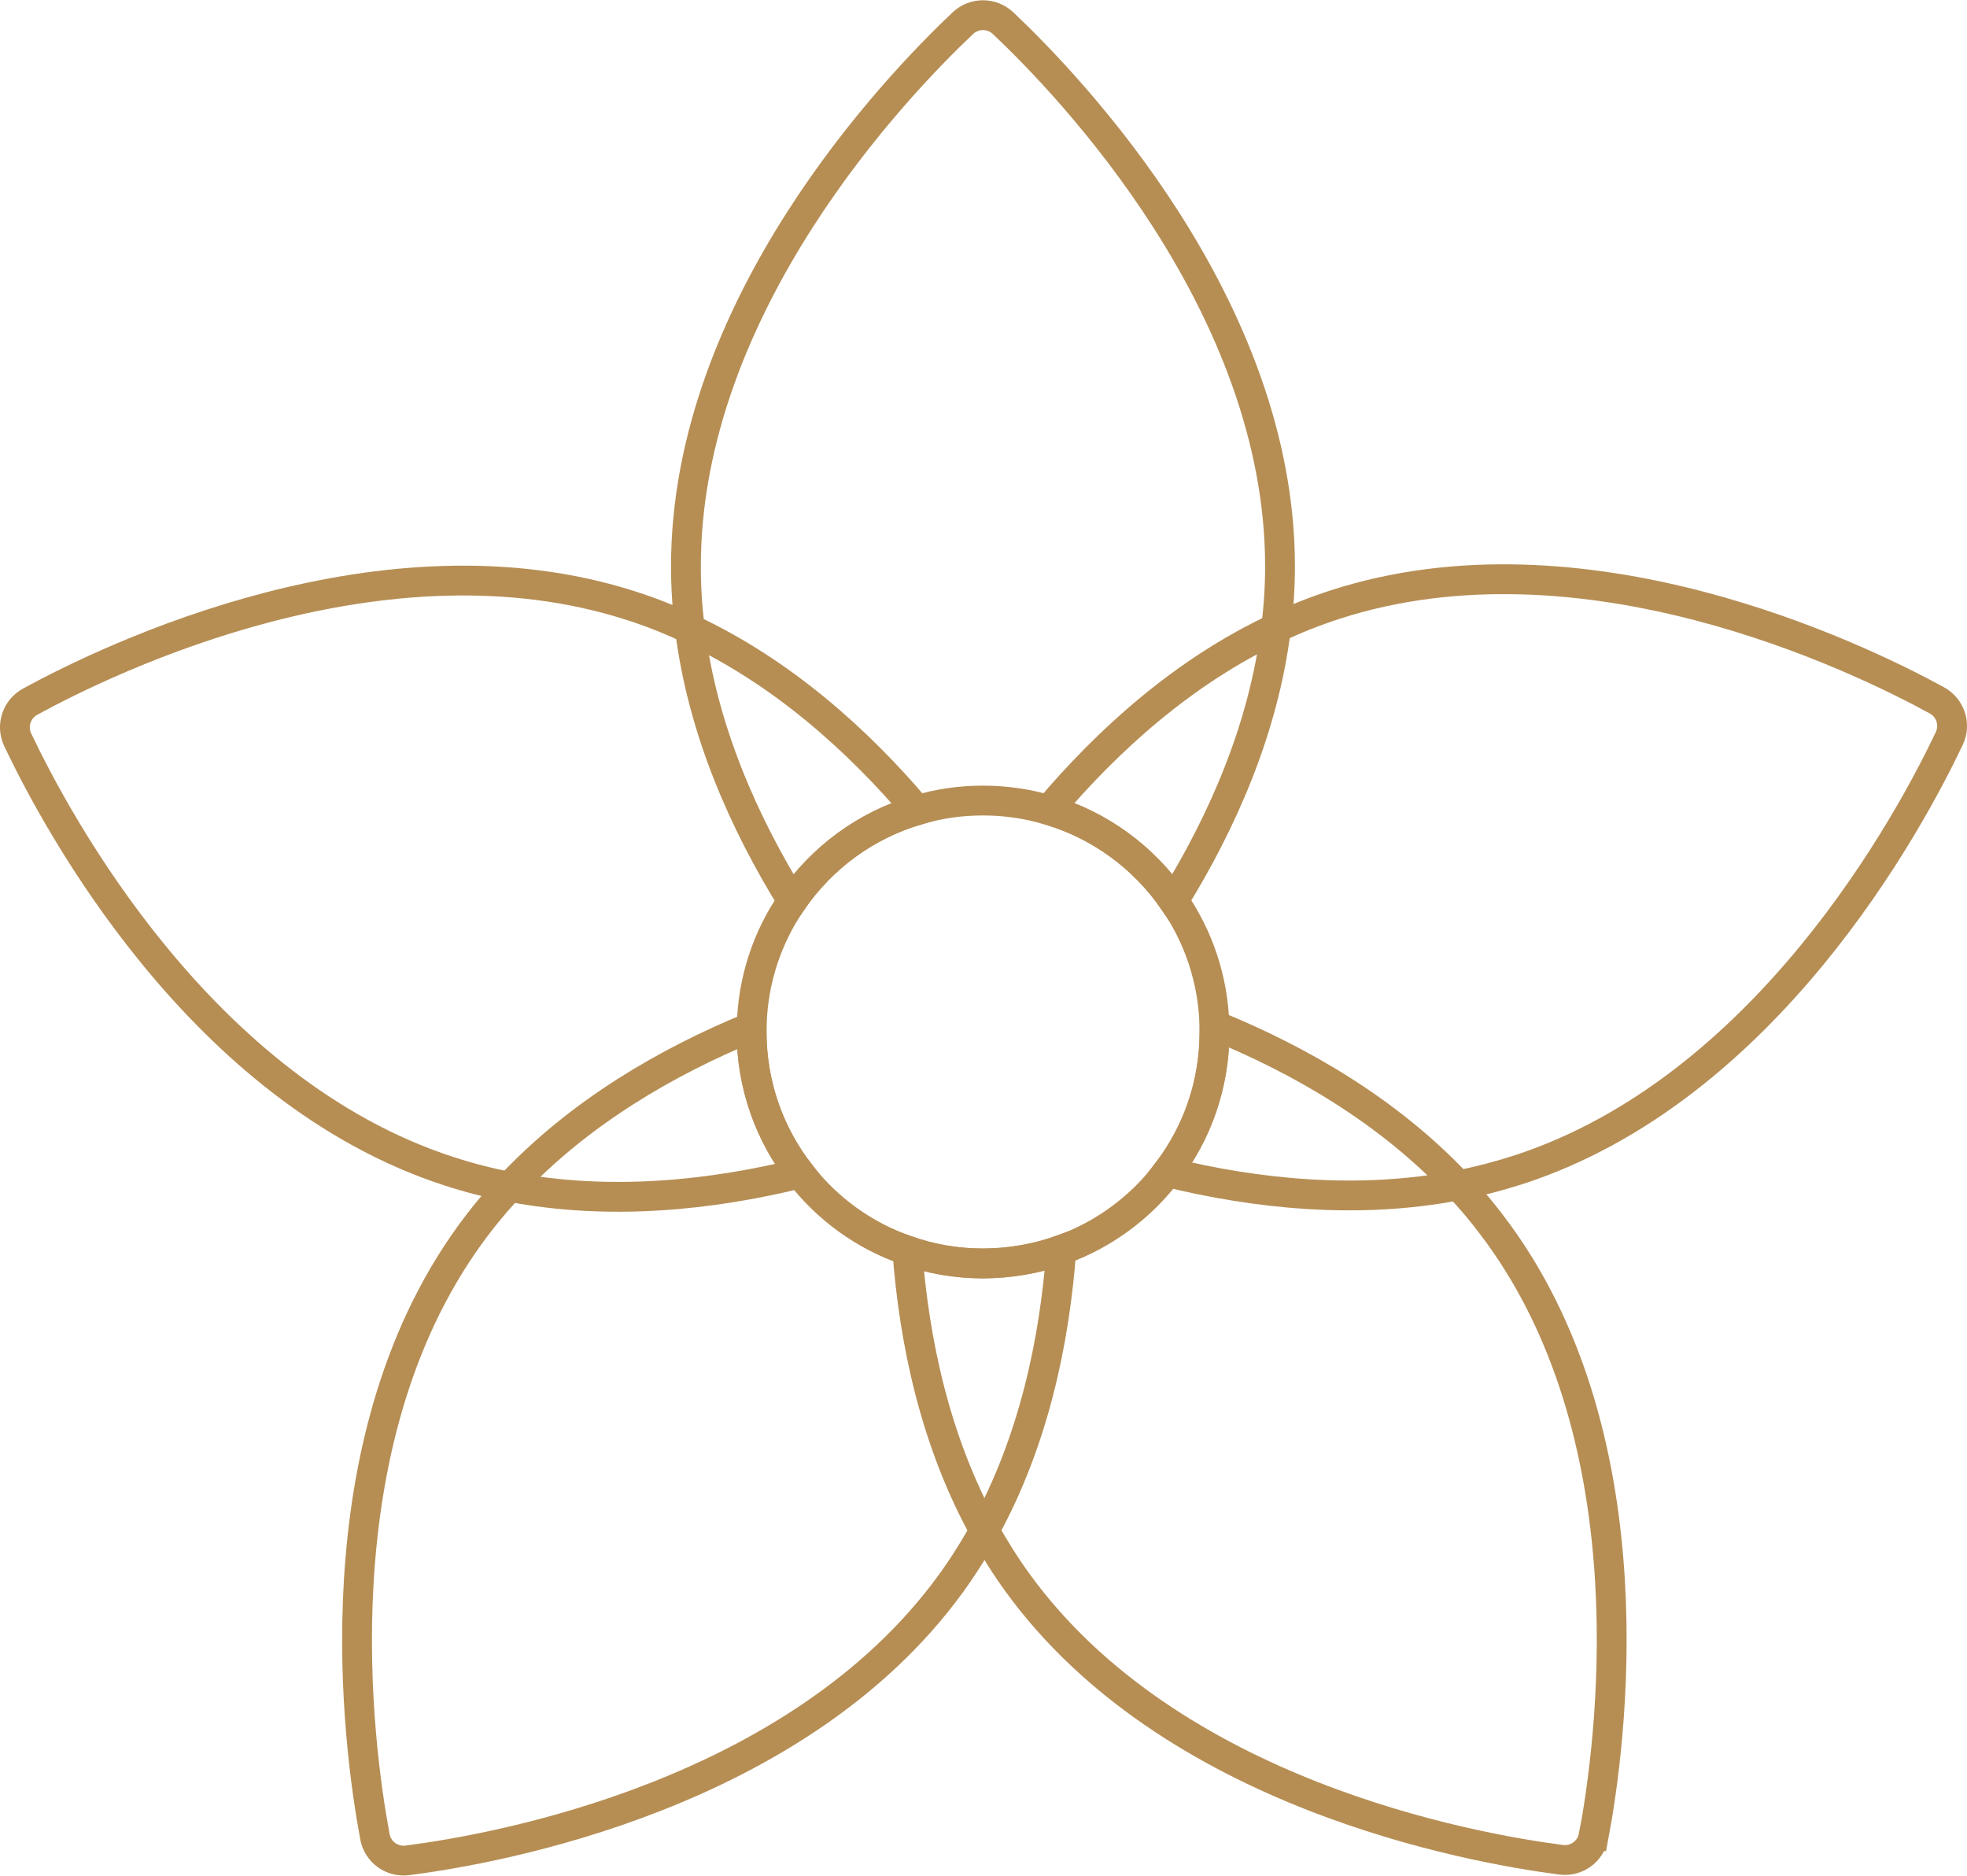
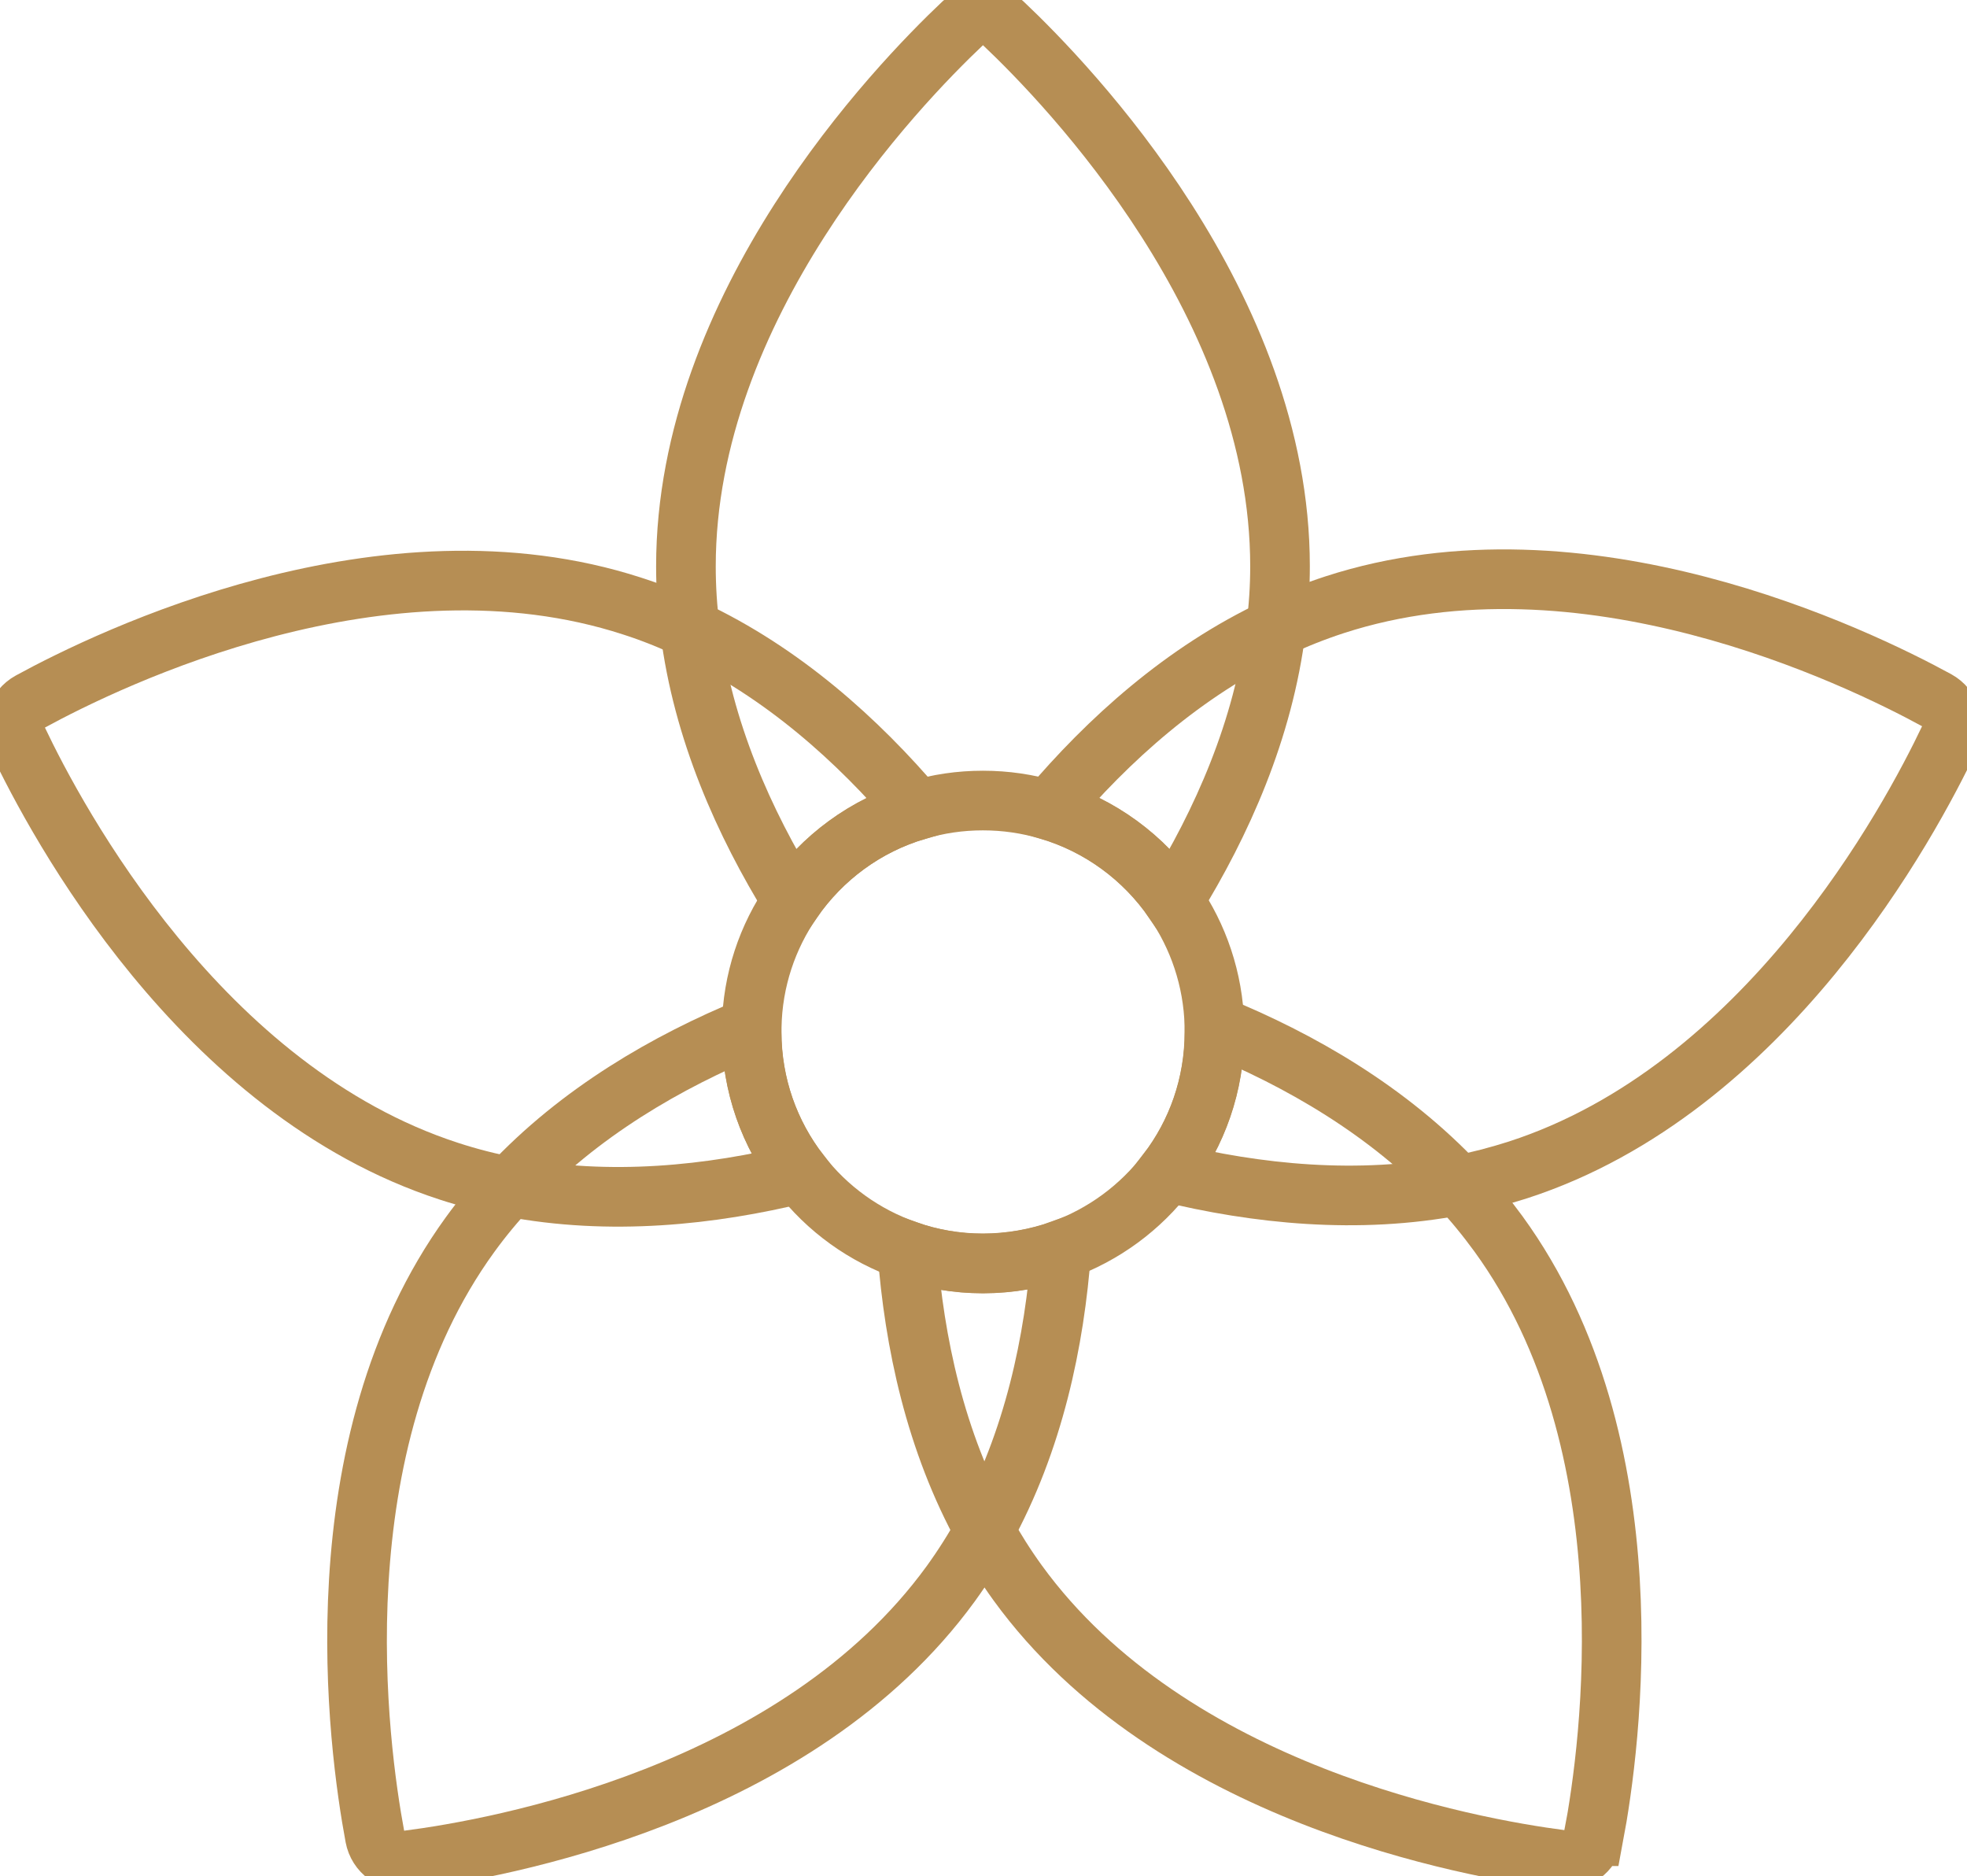
<svg xmlns="http://www.w3.org/2000/svg" id="Layer_1" version="1.1" viewBox="0 0 131.94 125.79">
  <defs>
    <style>
      .st0 {
+         stroke-width: 4px;
+       }
+ 
+       .st0, .st1, .st2 {
+         fill: none;
+         stroke: #b68e54;
+       }
+ 
+       .st0, .st2 {
+         stroke-miterlimit: 10;
+       }
+ 
+       .st1 {
        stroke-linecap: round;
        stroke-linejoin: round;
      }

-       .st0, .st1 {
-         fill: none;
-         stroke: #b68e54;
+       .st1, .st2 {
        stroke-width: 2px;
-       }
- 
-       .st1 {
-         stroke-miterlimit: 10;
      }
    </style>
  </defs>
  <g>
-     <path class="st1" d="M85.86,37.97c0,1.41-.09,2.79-.27,4.16-.84,6.81-3.64,13.06-6.87,18.29-1.99-2.89-4.93-5.07-8.38-6.09-1.4-.42-2.88-.64-4.41-.64s-3.03.22-4.42.65c-3.44,1.01-6.38,3.19-8.37,6.08-3.22-5.21-6.01-11.43-6.86-18.22-.18-1.39-.27-2.79-.27-4.22,0-17.5,14.11-32.21,18.58-36.43.76-.71,1.93-.71,2.69,0,4.47,4.22,18.58,18.93,18.58,36.43Z" />
-     <path class="st1" d="M50.42,68.88c0,.11,0,.22,0,.33,0,3.58,1.21,6.87,3.24,9.49-5.95,1.46-12.74,2.19-19.46.9-1.37-.26-2.74-.61-4.09-1.05C13.46,73.14,3.83,55.18,1.19,49.62c-.45-.94-.08-2.06.83-2.56,5.4-2.95,23.75-11.82,40.39-6.41,1.34.43,2.63.95,3.88,1.54,6.19,2.89,11.27,7.47,15.23,12.14-3.44,1.01-6.38,3.19-8.37,6.08-1.67,2.41-2.67,5.32-2.73,8.47Z" />
-     <path class="st1" d="M71.19,83.82c-.45,6.12-1.85,12.83-5.16,18.83-.67,1.22-1.42,2.41-2.26,3.57-10.29,14.15-30.34,17.77-36.45,18.55-1.03.13-1.98-.56-2.17-1.58-1.13-6.05-3.89-26.24,6.39-40.4.82-1.13,1.71-2.2,2.65-3.2,4.66-4.99,10.57-8.4,16.22-10.72,0,.11,0,.22,0,.33,0,3.58,1.21,6.87,3.24,9.49,1.82,2.37,4.32,4.19,7.2,5.18,1.59.56,3.3.86,5.08.86s3.62-.32,5.26-.91Z" />
-     <path class="st1" d="M106.89,123.15c-.19,1.02-1.14,1.71-2.17,1.58-6.1-.79-26.16-4.4-36.45-18.56-.82-1.13-1.56-2.31-2.23-3.51-3.31-5.98-4.72-12.66-5.18-18.78,1.59.56,3.3.86,5.08.86s3.62-.32,5.26-.91c2.84-1.02,5.31-2.85,7.1-5.21,1.99-2.6,3.17-5.86,3.17-9.4,0-.15,0-.31,0-.46,5.69,2.31,11.65,5.73,16.35,10.74.96,1.01,1.85,2.1,2.69,3.25,10.29,14.16,7.53,34.35,6.39,40.4Z" />
-     <path class="st1" d="M129.92,46.97c.91.5,1.28,1.62.83,2.56-2.64,5.56-12.27,23.53-28.92,28.93-1.34.43-2.69.78-4.03,1.04-6.73,1.3-13.55.57-19.51-.89,1.99-2.6,3.17-5.86,3.17-9.4,0-.15,0-.31,0-.46-.09-3.09-1.08-5.95-2.73-8.34-1.99-2.89-4.93-5.07-8.38-6.09,3.97-4.69,9.04-9.29,15.25-12.2,1.26-.6,2.57-1.12,3.92-1.56,16.65-5.41,35,3.46,40.4,6.41Z" />
+     <path class="st0" d="M85.86,37.97c0,1.41-.09,2.79-.27,4.16-.84,6.81-3.64,13.06-6.87,18.29-1.99-2.89-4.93-5.07-8.38-6.09-1.4-.42-2.88-.64-4.41-.64s-3.03.22-4.42.65c-3.44,1.01-6.38,3.19-8.37,6.08-3.22-5.21-6.01-11.43-6.86-18.22-.18-1.39-.27-2.79-.27-4.22,0-17.5,14.11-32.21,18.58-36.43.76-.71,1.93-.71,2.69,0,4.47,4.22,18.58,18.93,18.58,36.43h0Z" />
+     <path class="st0" d="M50.42,68.88v.33c0,3.58,1.21,6.87,3.24,9.49-5.95,1.46-12.74,2.19-19.46.9-1.37-.26-2.74-.61-4.09-1.05C13.46,73.14,3.83,55.18,1.19,49.62c-.45-.94-.08-2.06.83-2.56,5.4-2.95,23.75-11.82,40.39-6.41,1.34.43,2.63.95,3.88,1.54,6.19,2.89,11.27,7.47,15.23,12.14-3.44,1.01-6.38,3.19-8.37,6.08-1.67,2.41-2.67,5.32-2.73,8.47Z" />
+     <path class="st0" d="M71.19,83.82c-.45,6.12-1.85,12.83-5.16,18.83-.67,1.22-1.42,2.41-2.26,3.57-10.29,14.15-30.34,17.77-36.45,18.55-1.03.13-1.98-.56-2.17-1.58-1.13-6.05-3.89-26.24,6.39-40.4.82-1.13,1.71-2.2,2.65-3.2,4.66-4.99,10.57-8.4,16.22-10.72v.33c0,3.58,1.21,6.87,3.24,9.49,1.82,2.37,4.32,4.19,7.2,5.18,1.59.56,3.3.86,5.08.86s3.62-.32,5.26-.91Z" />
+     <path class="st0" d="M106.89,123.15c-.19,1.02-1.14,1.71-2.17,1.58-6.1-.79-26.16-4.4-36.45-18.56-.82-1.13-1.56-2.31-2.23-3.51-3.31-5.98-4.72-12.66-5.18-18.78,1.59.56,3.3.86,5.08.86s3.62-.32,5.26-.91c2.84-1.02,5.31-2.85,7.1-5.21,1.99-2.6,3.17-5.86,3.17-9.4v-.46c5.69,2.31,11.65,5.73,16.35,10.74.96,1.01,1.85,2.1,2.69,3.25,10.29,14.16,7.53,34.35,6.39,40.4h-.01Z" />
+     <path class="st0" d="M129.92,46.97c.91.5,1.28,1.62.83,2.56-2.64,5.56-12.27,23.53-28.92,28.93-1.34.43-2.69.78-4.03,1.04-6.73,1.3-13.55.57-19.51-.89,1.99-2.6,3.17-5.86,3.17-9.4v-.46c-.09-3.09-1.08-5.95-2.73-8.34-1.99-2.89-4.93-5.07-8.38-6.09,3.97-4.69,9.04-9.29,15.25-12.2,1.26-.6,2.57-1.12,3.92-1.56,16.65-5.41,35,3.46,40.4,6.41Z" />
  </g>
  <g>
    <g>
-       <circle class="st1" cx="4.9" cy="310.16" r="23.72" />
-       <circle class="st1" cx="4.9" cy="338.06" r="23.72" />
-       <circle class="st1" cx="4.9" cy="365.96" r="23.72" />
-       <circle class="st1" cx="4.9" cy="393.86" r="23.72" />
+       <circle class="st2" cx="4.9" cy="310.16" r="23.72" />
+       <circle class="st2" cx="4.9" cy="338.06" r="23.72" />
+       <circle class="st2" cx="4.9" cy="365.96" r="23.72" />
+       <circle class="st2" cx="4.9" cy="393.86" r="23.72" />
    </g>
    <g>
-       <circle class="st1" cx="-51.96" cy="352.01" r="11.61" />
-       <circle class="st1" cx="61.75" cy="352.01" r="11.61" />
+       <circle class="st2" cx="-51.96" cy="352.01" r="11.61" />
+       <circle class="st2" cx="61.75" cy="352.01" r="11.61" />
    </g>
  </g>
  <g>
-     <line class="st0" x1="363.6" y1="412.54" x2="250.68" y2="412.54" />
-     <circle class="st0" cx="307.53" cy="380.27" r="11.32" />
-     <circle class="st0" cx="307.93" cy="331.44" r="25.28" />
+     <line class="st1" x1="363.6" y1="412.54" x2="250.68" y2="412.54" />
+     <circle class="st1" cx="307.53" cy="380.27" r="11.32" />
+     <circle class="st1" cx="307.93" cy="331.44" r="25.28" />
    <g>
-       <line class="st0" x1="259.82" y1="380.27" x2="284.93" y2="380.27" />
-       <line class="st0" x1="330.12" y1="380.27" x2="355.23" y2="380.27" />
+       <line class="st1" x1="259.82" y1="380.27" x2="284.93" y2="380.27" />
+       <line class="st1" x1="330.12" y1="380.27" x2="355.23" y2="380.27" />
    </g>
  </g>
  <g>
-     <path class="st0" d="M644.08,352.01s-15.18,16.95-33.9,16.95-33.9-16.95-33.9-16.95c0,0,15.18-16.95,33.9-16.95s33.9,16.95,33.9,16.95Z" />
-     <path class="st0" d="M644.08,370.14s-15.18,16.95-33.9,16.95-33.9-16.95-33.9-16.95c0,0,15.18-16.95,33.9-16.95s33.9,16.95,33.9,16.95Z" />
+     <path class="st1" d="M644.08,352.01s-15.18,16.95-33.9,16.95-33.9-16.95-33.9-16.95c0,0,15.18-16.95,33.9-16.95s33.9,16.95,33.9,16.95Z" />
+     <path class="st1" d="M644.08,370.14s-15.18,16.95-33.9,16.95-33.9-16.95-33.9-16.95c0,0,15.18-16.95,33.9-16.95s33.9,16.95,33.9,16.95Z" />
    <g>
-       <circle class="st1" cx="609.39" cy="298.91" r="7.23" />
-       <circle class="st1" cx="609.39" cy="317.55" r="5.43" />
+       <circle class="st2" cx="609.39" cy="298.91" r="7.23" />
+       <circle class="st2" cx="609.39" cy="317.55" r="5.43" />
    </g>
-     <line class="st0" x1="610.18" y1="361.78" x2="610.18" y2="409.19" />
+     <line class="st1" x1="610.18" y1="361.78" x2="610.18" y2="409.19" />
  </g>
</svg>
